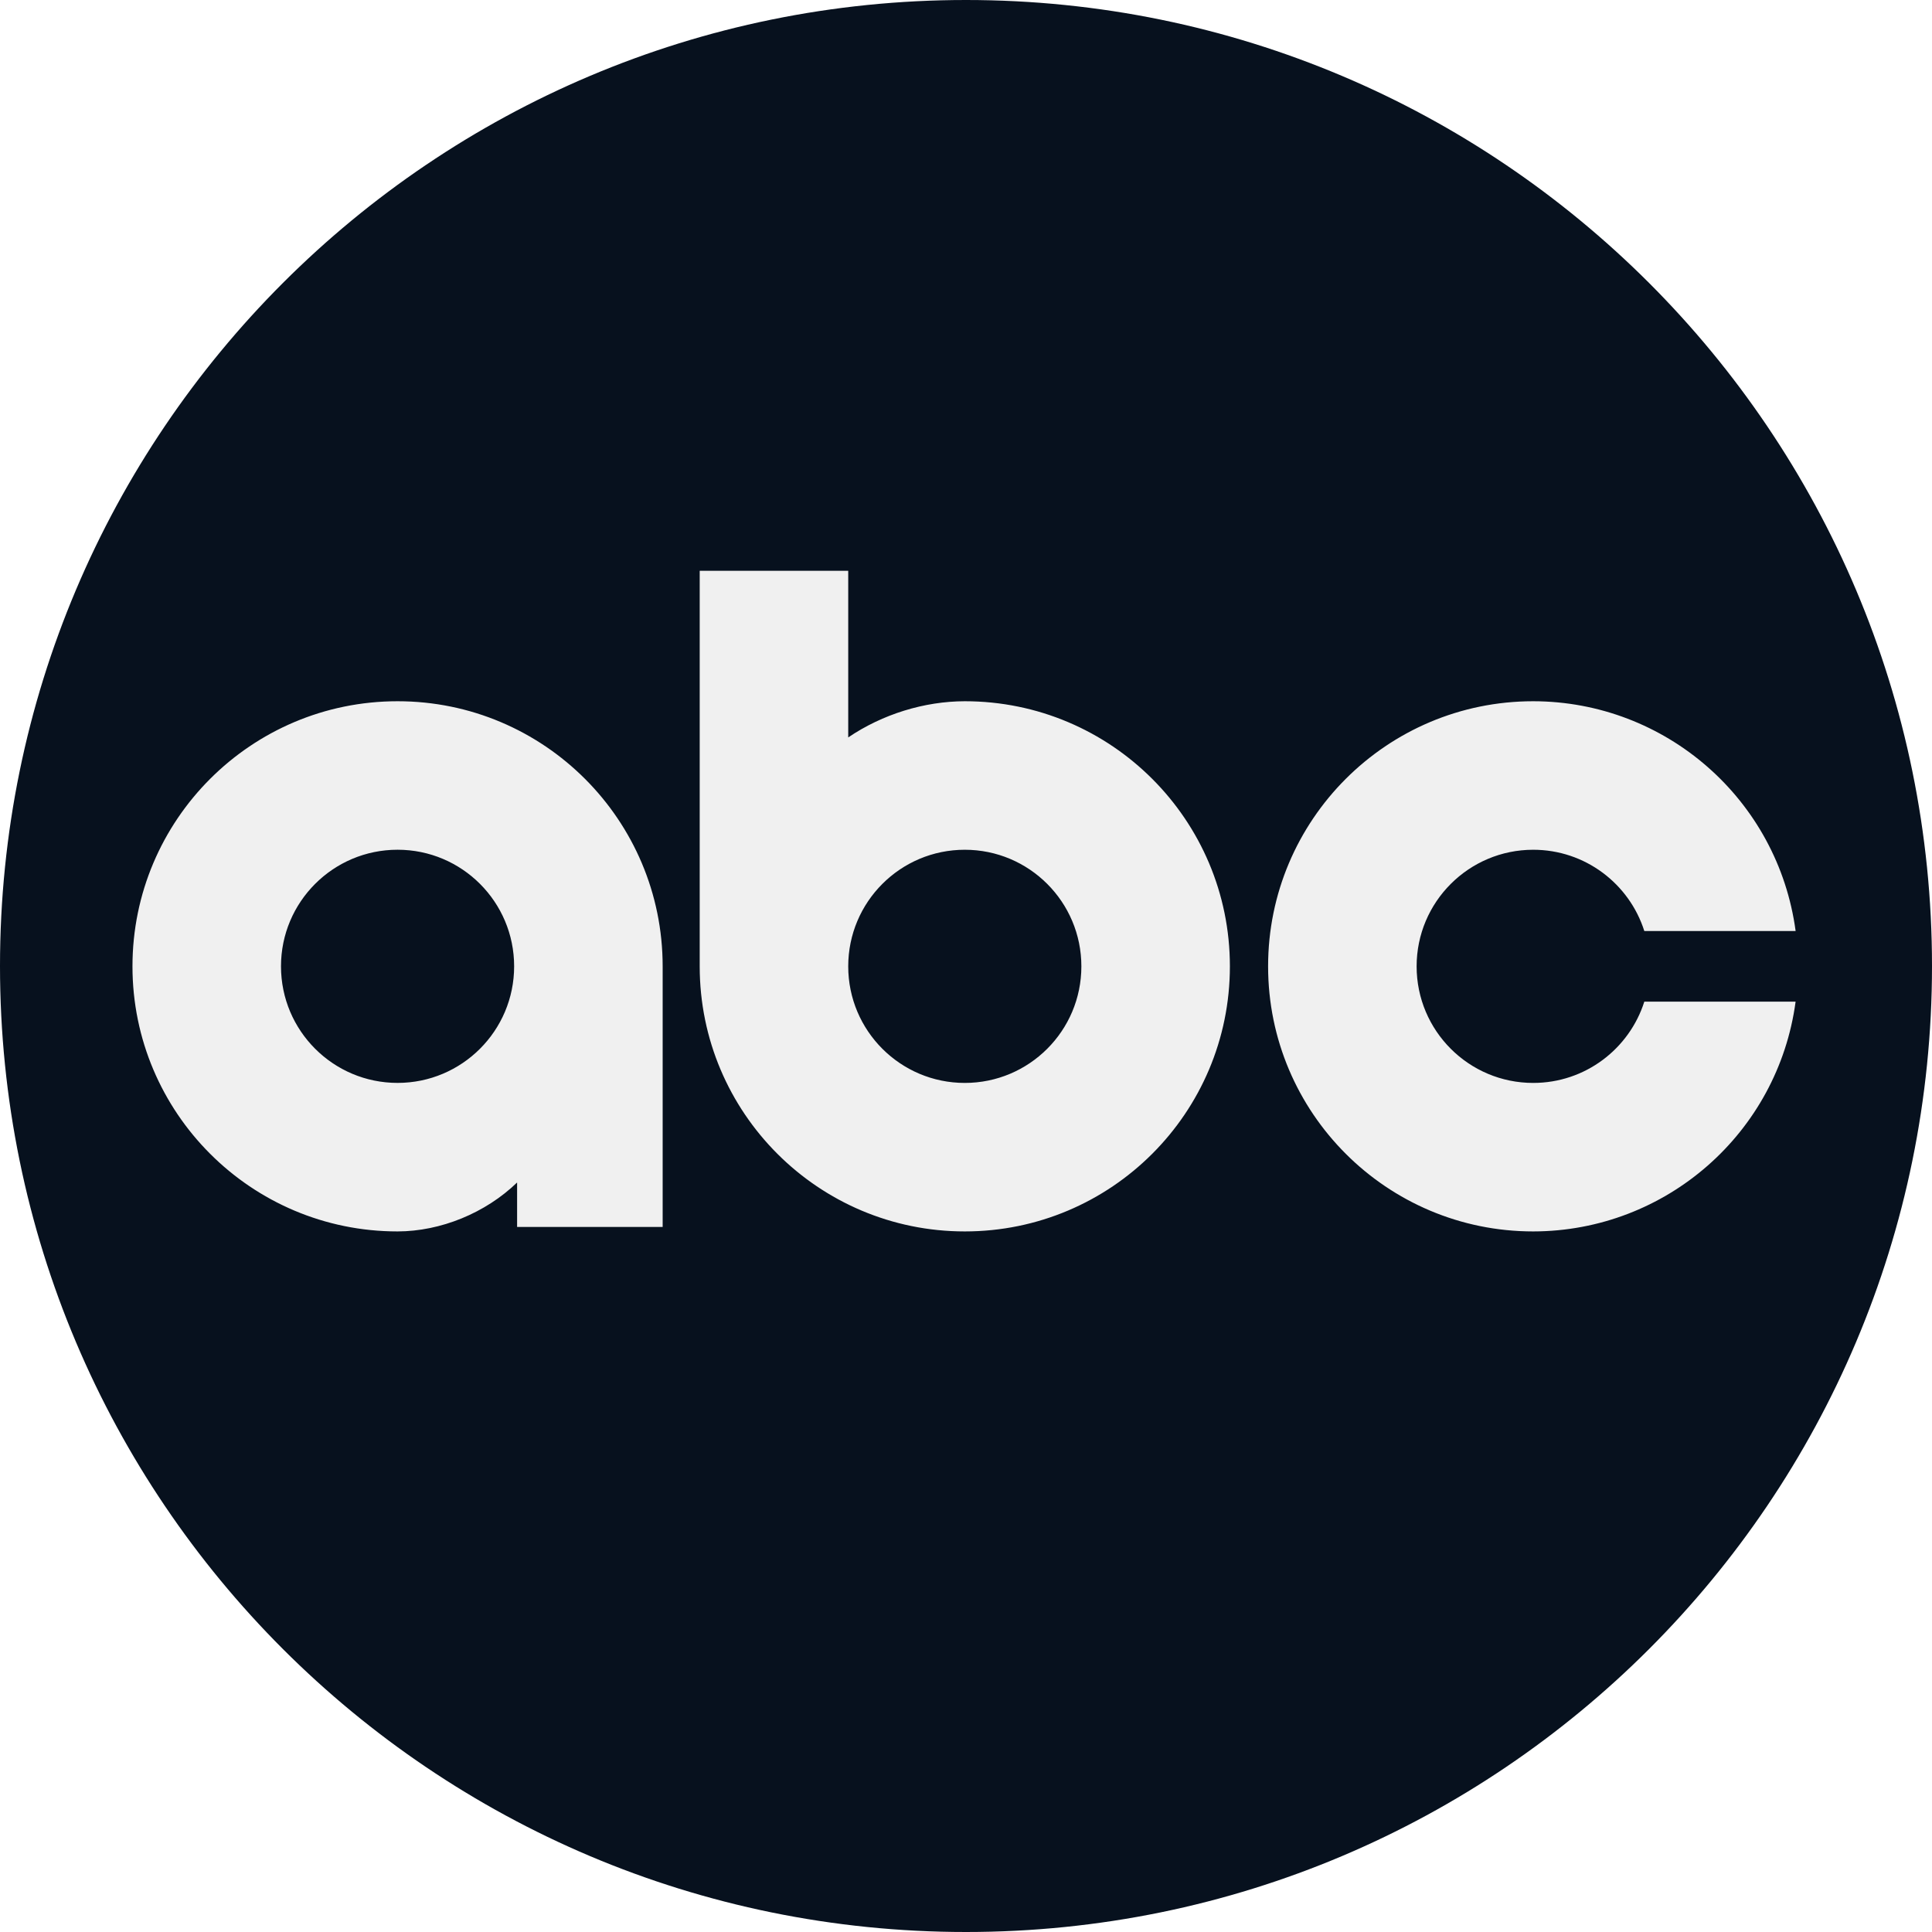
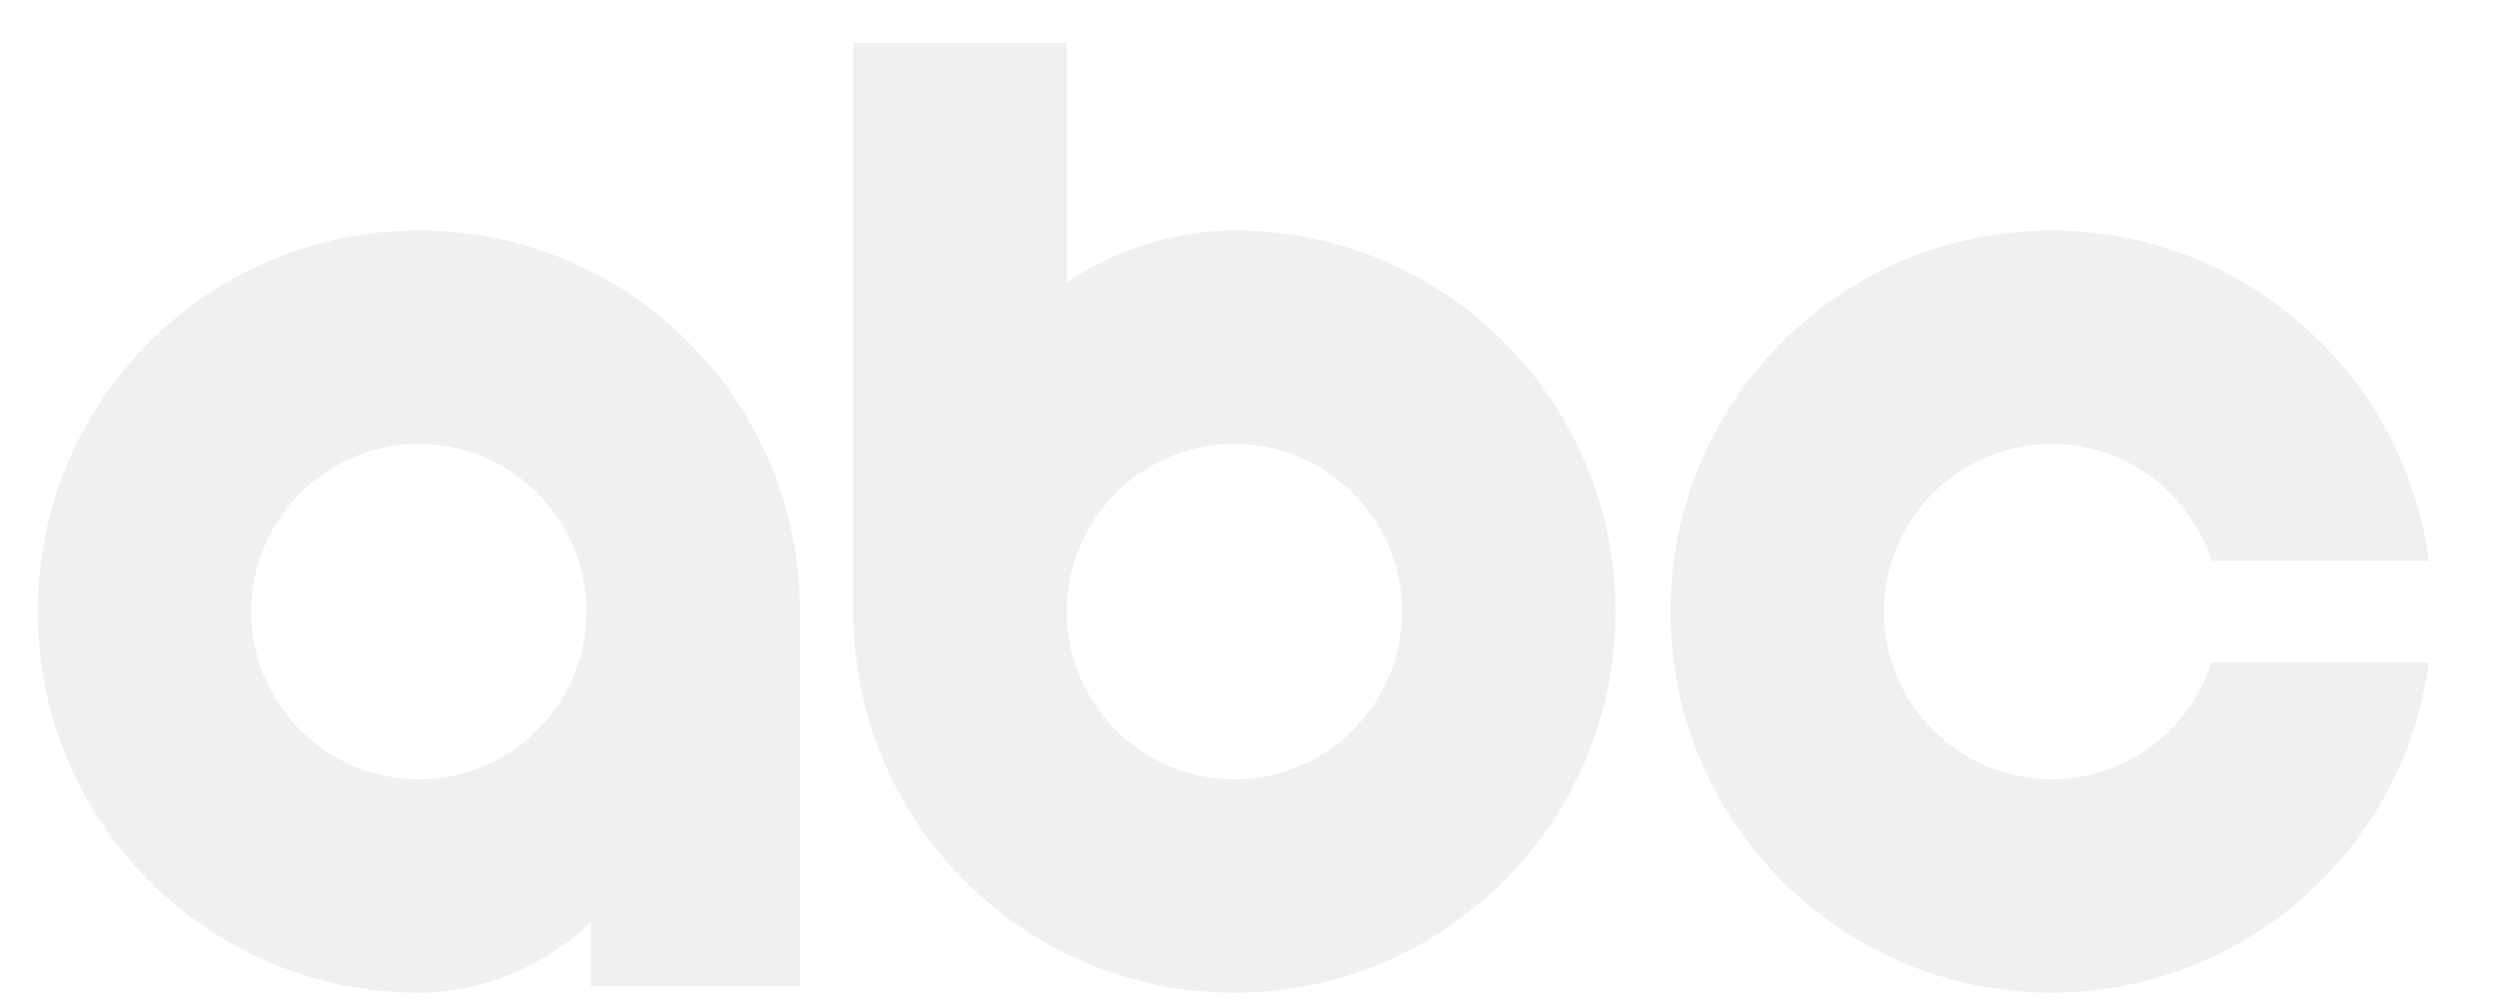
- <svg xmlns="http://www.w3.org/2000/svg" width="1000" height="1000" enable-background="new 0 0 91.026 30.223">
+ <svg xmlns="http://www.w3.org/2000/svg" width="900" height="360" viewBox="55 280 900 360">
  <g transform="scale(1.022683)">
-     <path style="fill:#07111E;fill-rule:nonzero;stroke:none" d="M 488.906,0 C 218.891,0 0,218.895 0,488.914 c 0,270.012 218.891,488.906 488.906,488.906 270.02,0 488.914,-218.895 488.914,-488.906 C 977.82,218.895 758.926,0 488.906,0" />
    <path style="fill:#f0f0f0;fill-rule:evenodd;stroke:none" d="m 775.977,354.91 c -74.098,0 -134.168,60.07 -134.168,134.168 0,74.098 60.07,134.168 134.168,134.168 67.129,-0.078 123.875,-49.766 132.809,-116.285 h -76.57 c -7.582,23.852 -29.887,41.129 -56.238,41.129 -32.59,0 -59,-26.422 -59,-59 0,-32.59 26.422,-59 59,-59.012 26.352,0 48.668,17.277 56.238,41.129 h 76.582 C 899.852,404.664 843.105,354.988 775.977,354.91 M 201.215,548.078 c -32.59,0 -59,-26.422 -59,-59.012 0,-32.59 26.422,-59 59,-59 32.59,0 59,26.422 59,59 0,32.602 -26.422,59.012 -59,59.012 m 134.168,72.898 V 489.078 c 0,-74.098 -60.07,-134.168 -134.168,-134.168 -74.098,0 -134.168,60.07 -134.168,134.168 0,74.098 60.07,134.168 134.168,134.168 21.863,-0.035 44.527,-9.32 60.5,-24.766 v 22.496 z M 488.301,430.078 c 32.59,0 59,26.422 59,59.012 0,32.594 -26.422,59 -59,59 -32.59,0 -59,-26.422 -59,-59 0,-32.602 26.41,-59.012 59,-59.012 M 354.133,288.879 v 200.199 c 0,74.098 60.07,134.168 134.168,134.168 74.105,0 134.168,-60.07 134.168,-134.168 0,-74.098 -60.062,-134.168 -134.168,-134.168 -20.457,0.031 -41.637,6.543 -59,18.309 v -84.34 z m 0,0" />
  </g>
</svg>
